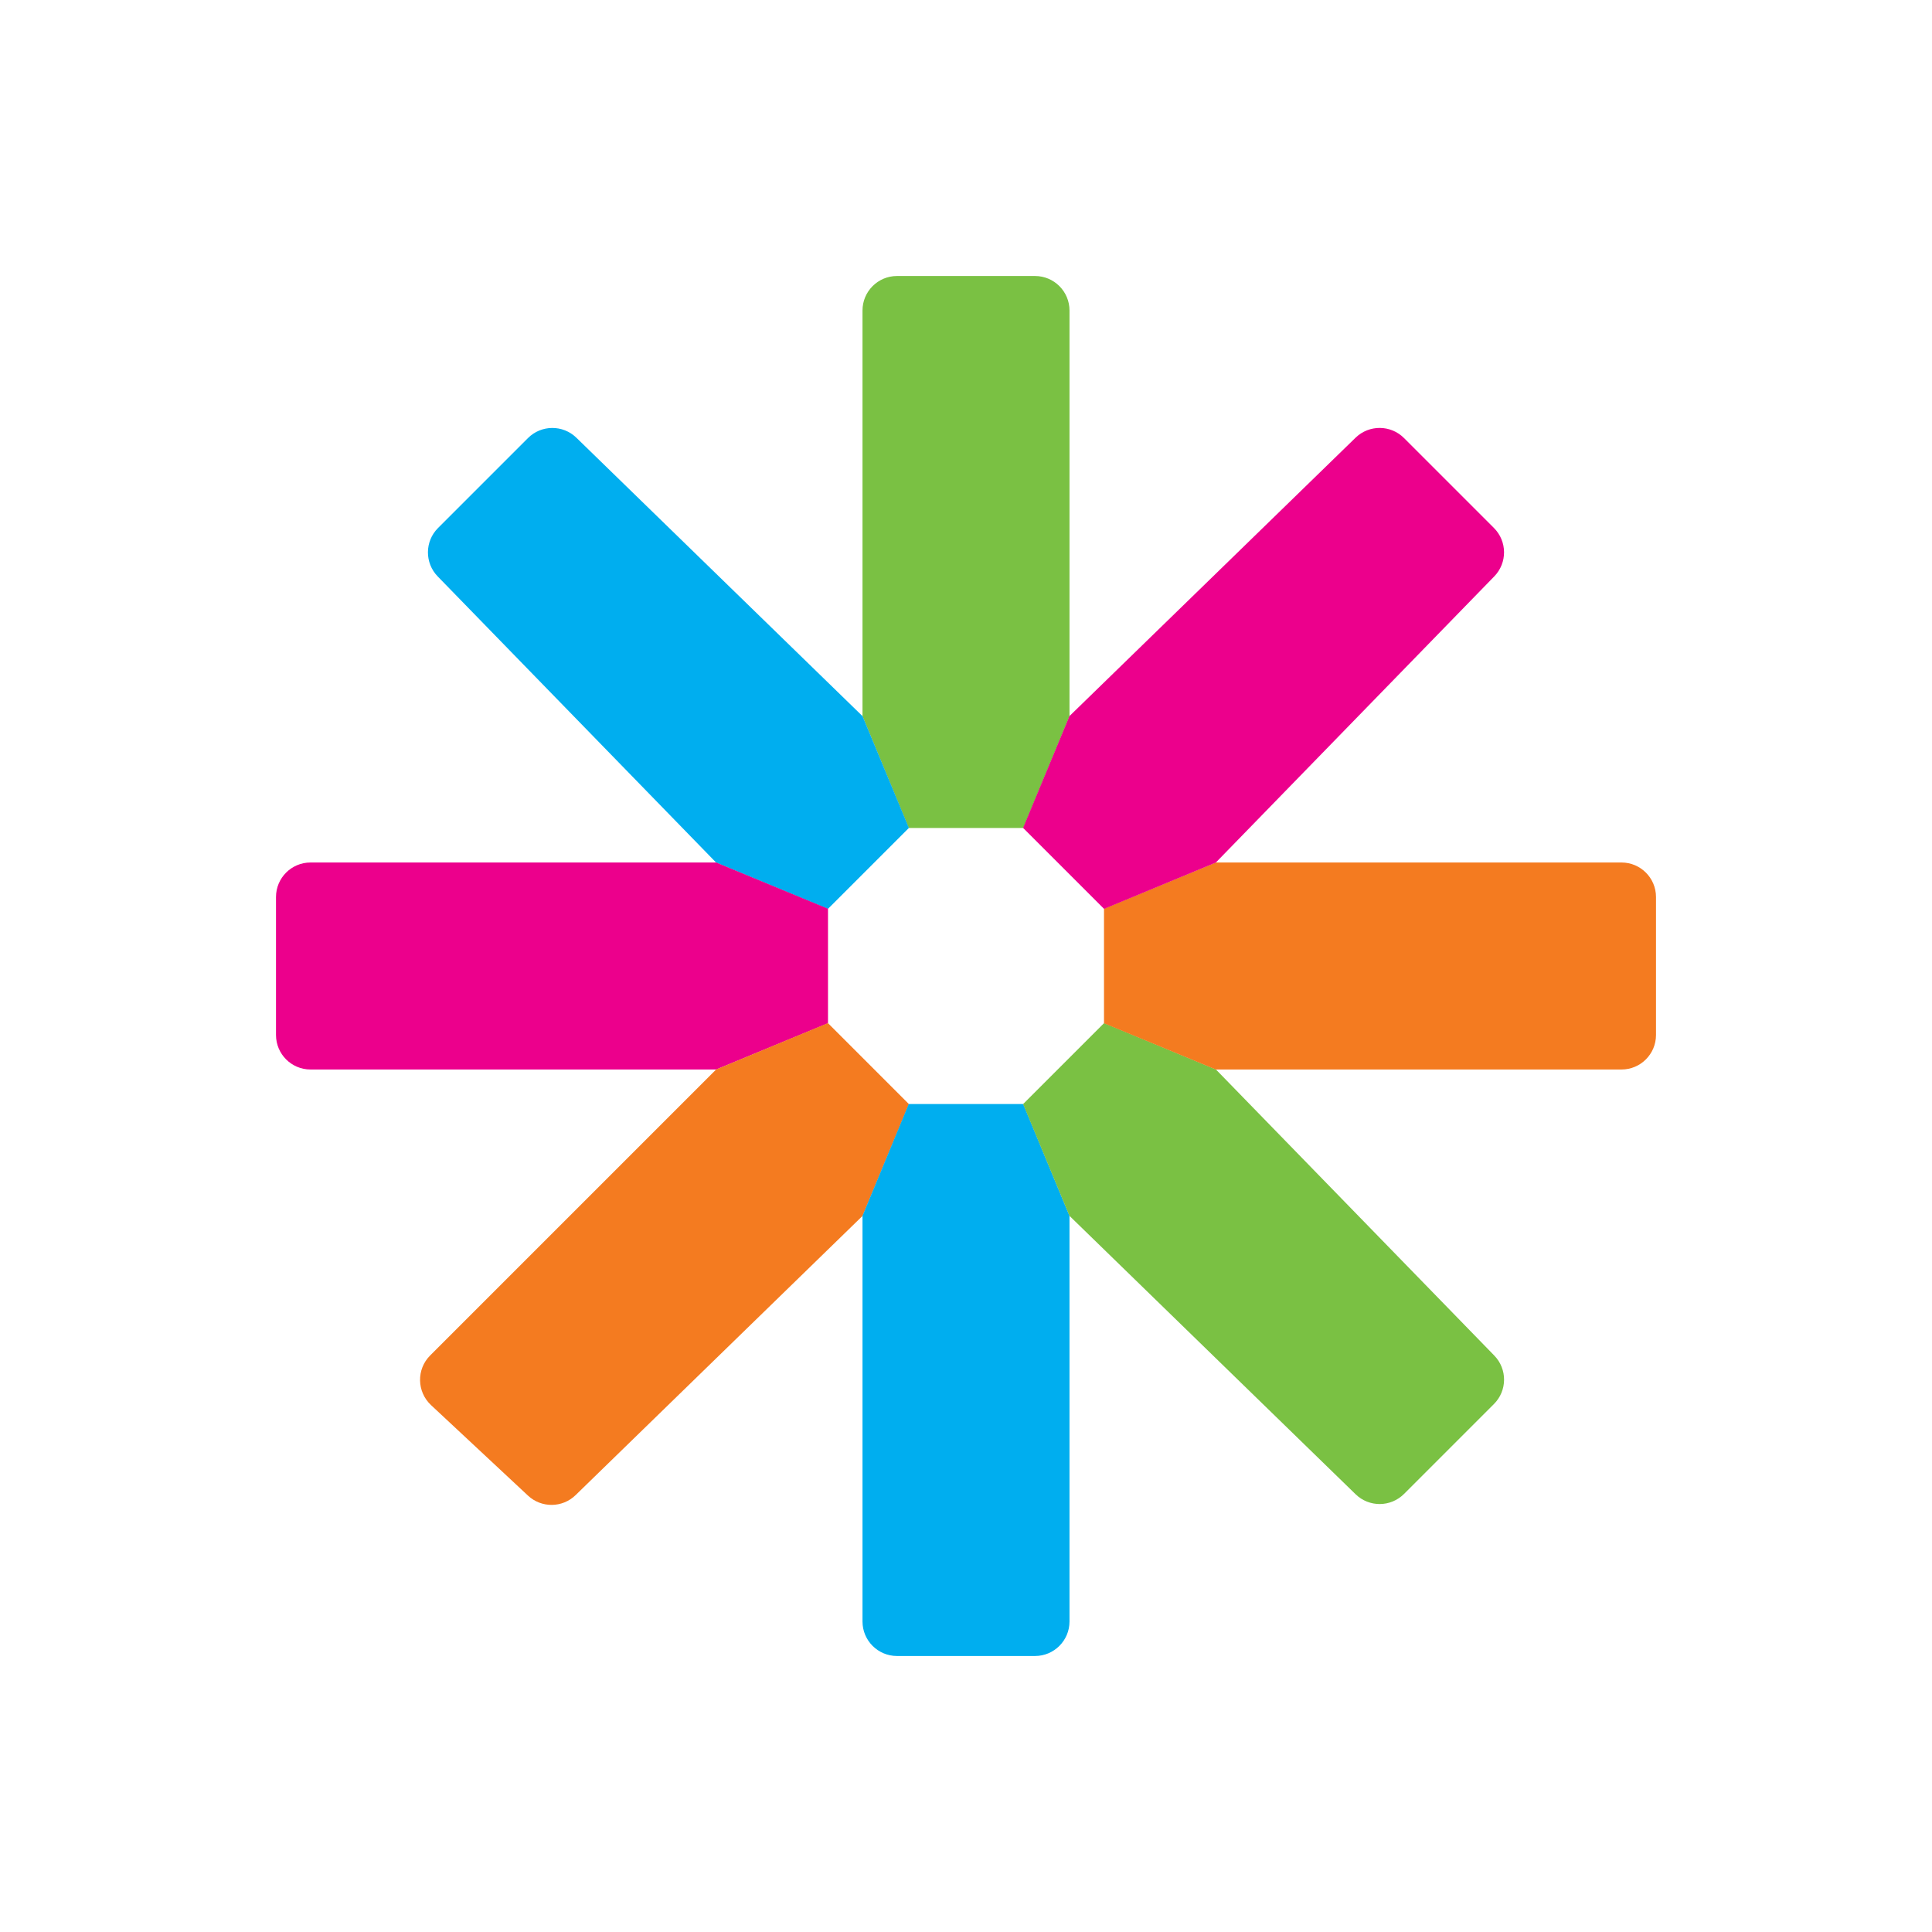
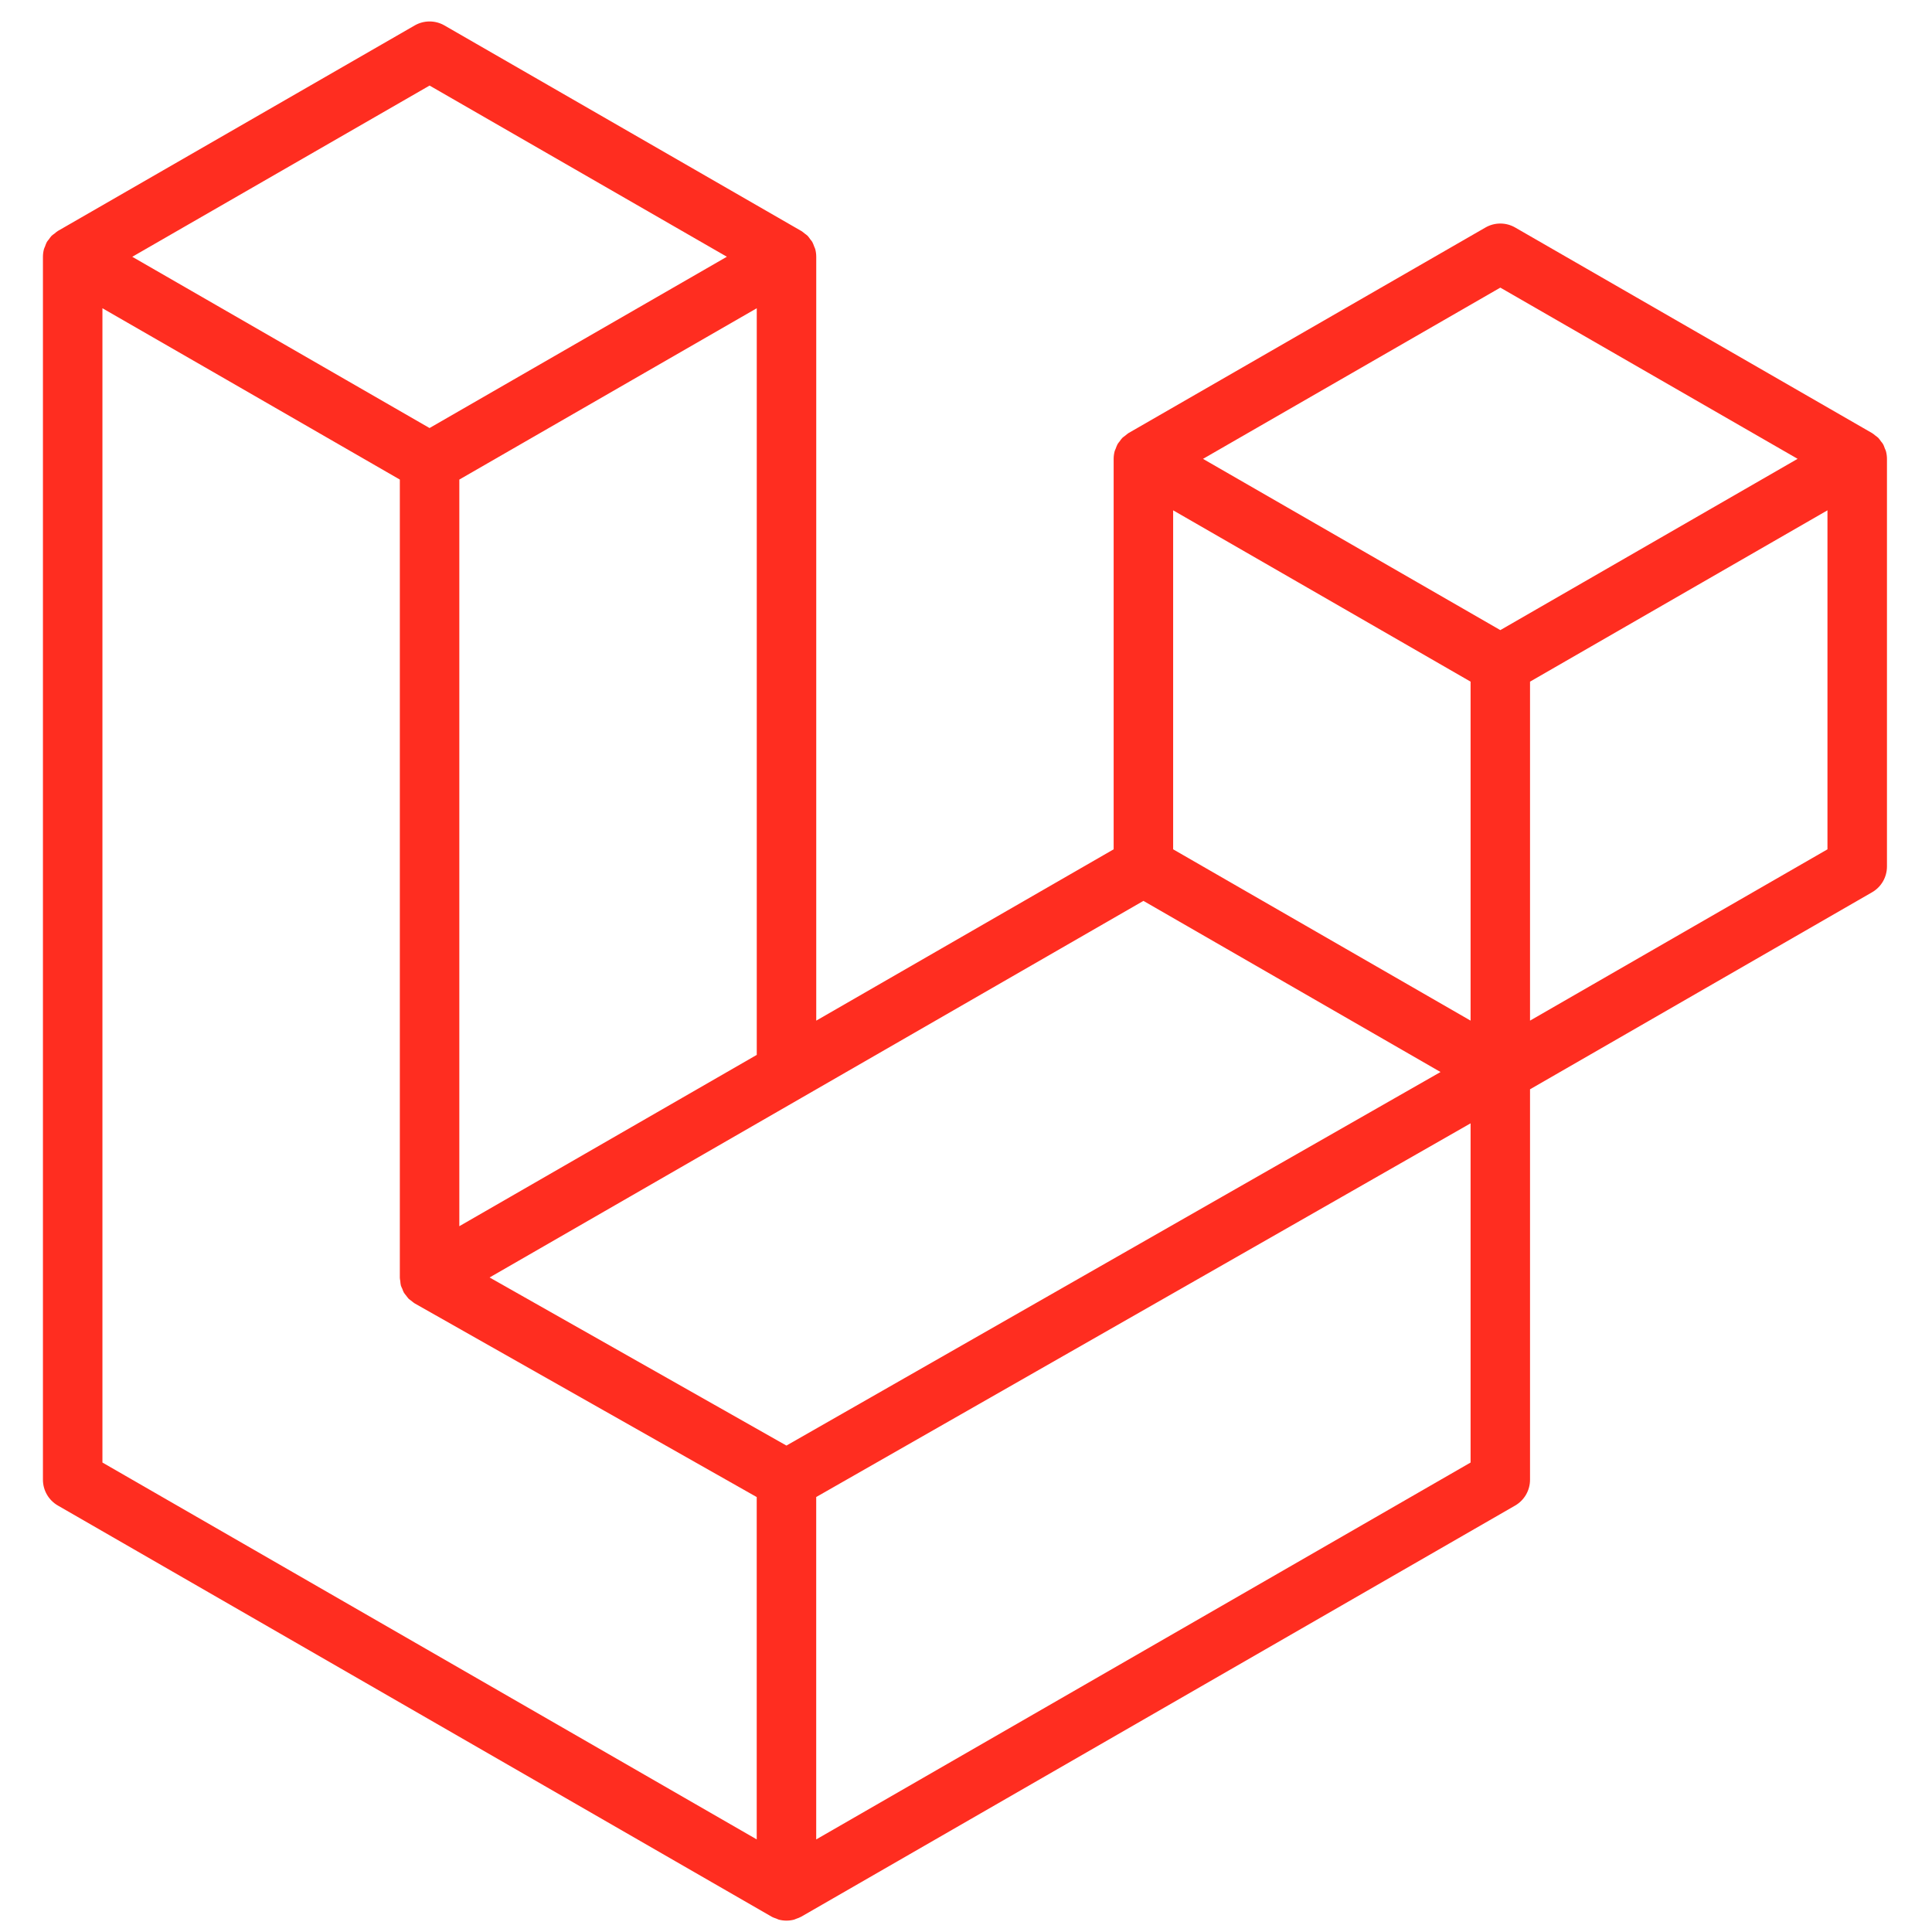
- <svg xmlns="http://www.w3.org/2000/svg" version="1.1" id="Layer_1" x="0px" y="0px" viewBox="0 0 56 56" style="enable-background:new 0 0 56 56;" xml:space="preserve">
-   <g id="bg">
- </g>
-   <g id="star">
- </g>
-   <g id="logo">
-     <g>
-       <g>
-         <path style="fill:#7AC143;" d="M31,9v11.76L29.66,24h-3.32L25,20.76V9c0-0.552,0.448-1,1-1h4C30.552,8,31,8.448,31,9z" />
-         <path style="fill:#00AEEF;" d="M16.707,12.688l8.295,8.071l1.343,3.239l-2.348,2.348l-3.239-1.343l-8.071-8.295     c-0.381-0.392-0.377-1.018,0.01-1.404l2.605-2.605C15.689,12.311,16.315,12.306,16.707,12.688z" />
-         <path style="fill:#EC008C;" d="M9,25h11.76L24,26.34v3.32L20.76,31H9c-0.552,0-1-0.448-1-1v-4C8,25.448,8.448,25,9,25z" />
-         <path style="fill:#F47B20;" d="M12.468,39.289l8.291-8.291l3.239-1.343l2.348,2.348l-1.343,3.239l-8.319,8.095     c-0.382,0.372-0.99,0.378-1.38,0.014l-2.81-2.623C12.08,40.341,12.068,39.689,12.468,39.289z" />
-         <path style="fill:#00AEEF;" d="M25,47V35.24L26.34,32h3.32L31,35.24V47c0,0.552-0.448,1-1,1h-4C25.448,48,25,47.552,25,47z" />
-         <path style="fill:#7AC143;" d="M39.293,43.312l-8.295-8.071l-1.343-3.239l2.348-2.348l3.239,1.343l8.071,8.295     c0.381,0.392,0.377,1.018-0.01,1.404l-2.605,2.605C40.311,43.689,39.685,43.694,39.293,43.312z" />
-         <path style="fill:#F47B20;" d="M47,31H35.24L32,29.66v-3.32L35.24,25H47c0.552,0,1,0.448,1,1v4C48,30.552,47.552,31,47,31z" />
-         <path style="fill:#EC008C;" d="M43.312,16.707l-8.071,8.295l-3.239,1.343l-2.348-2.348l1.343-3.239l8.295-8.071     c0.392-0.381,1.018-0.377,1.404,0.01l2.605,2.605C43.689,15.689,43.694,16.315,43.312,16.707z" />
-       </g>
-     </g>
-   </g>
+ <svg xmlns="http://www.w3.org/2000/svg" width="166" height="166" viewBox="0 0 166 166" fill="none">
+   <path fill-rule="evenodd" clip-rule="evenodd" d="M162.041 38.759C162.099 38.977 162.129 39.201 162.13 39.426V74.452C162.13 74.902 162.011 75.344 161.786 75.733C161.561 76.122 161.237 76.444 160.847 76.668L131.462 93.594V127.141C131.462 128.054 130.977 128.897 130.186 129.357L68.847 164.683C68.707 164.763 68.554 164.814 68.401 164.868C68.343 164.887 68.289 164.922 68.228 164.938C67.8 165.051 67.349 165.051 66.92 164.938C66.85 164.919 66.786 164.881 66.719 164.855C66.579 164.804 66.432 164.76 66.298 164.683L4.972 129.357C4.583 129.133 4.259 128.81 4.034 128.421C3.808 128.032 3.69 127.591 3.689 127.141L3.689 22.063C3.689 21.834 3.721 21.61 3.779 21.393C3.798 21.32 3.843 21.253 3.868 21.179C3.916 21.045 3.961 20.908 4.031 20.783C4.079 20.7 4.149 20.633 4.206 20.557C4.28 20.454 4.347 20.349 4.433 20.26C4.506 20.186 4.602 20.132 4.685 20.068C4.778 19.992 4.861 19.909 4.966 19.848L35.633 2.185C36.022 1.961 36.462 1.844 36.91 1.844C37.358 1.844 37.798 1.961 38.186 2.185L68.851 19.848H68.857C68.959 19.912 69.045 19.992 69.138 20.065C69.221 20.129 69.313 20.186 69.387 20.257C69.476 20.349 69.54 20.454 69.616 20.557C69.671 20.633 69.744 20.7 69.789 20.783C69.862 20.911 69.904 21.045 69.955 21.179C69.98 21.253 70.025 21.32 70.044 21.396C70.103 21.614 70.133 21.838 70.133 22.063V87.694L95.686 72.974V39.423C95.686 39.2 95.718 38.973 95.775 38.759C95.798 38.683 95.839 38.615 95.865 38.542C95.916 38.408 95.96 38.271 96.031 38.146C96.079 38.063 96.149 37.996 96.203 37.92C96.279 37.818 96.343 37.712 96.433 37.623C96.506 37.549 96.599 37.495 96.681 37.431C96.777 37.355 96.86 37.272 96.962 37.211L127.633 19.548C128.021 19.324 128.461 19.206 128.91 19.206C129.358 19.206 129.798 19.324 130.186 19.548L160.85 37.211C160.959 37.275 161.042 37.355 161.137 37.428C161.217 37.492 161.31 37.549 161.383 37.62C161.473 37.712 161.536 37.818 161.613 37.92C161.67 37.996 161.741 38.063 161.785 38.146C161.859 38.271 161.9 38.408 161.951 38.542C161.98 38.615 162.021 38.683 162.041 38.759ZM157.018 72.974V43.848L146.287 50.028L131.462 58.568V87.694L157.021 72.974H157.018ZM126.354 125.663V96.518L111.771 104.85L70.13 128.626V158.046L126.354 125.663ZM8.801 26.485V125.663L65.018 158.043V128.629L35.649 112L35.64 111.994L35.627 111.988C35.528 111.93 35.445 111.847 35.353 111.777C35.273 111.713 35.18 111.662 35.11 111.592L35.104 111.582C35.021 111.502 34.963 111.403 34.893 111.314C34.829 111.228 34.753 111.154 34.702 111.065L34.699 111.055C34.641 110.96 34.606 110.845 34.565 110.736C34.523 110.64 34.469 110.551 34.443 110.449C34.411 110.328 34.405 110.197 34.392 110.072C34.379 109.976 34.354 109.881 34.354 109.785V109.778V41.205L19.532 32.662L8.801 26.485ZM36.913 7.35L11.364 22.063L36.907 36.777L62.453 22.06L36.907 7.35H36.913ZM50.2 99.174L65.022 90.637V26.485L54.291 32.665L39.466 41.205V105.357L50.2 99.174ZM128.91 24.713L103.363 39.426L128.91 54.14L154.453 39.423L128.91 24.713ZM126.354 58.568L111.529 50.028L100.798 43.848V72.974L115.619 81.511L126.354 87.694V58.568ZM67.571 124.205L105.042 102.803L123.772 92.109L98.245 77.405L68.854 94.334L42.066 109.762L67.571 124.205Z" fill="#FF2D20" />
</svg>
